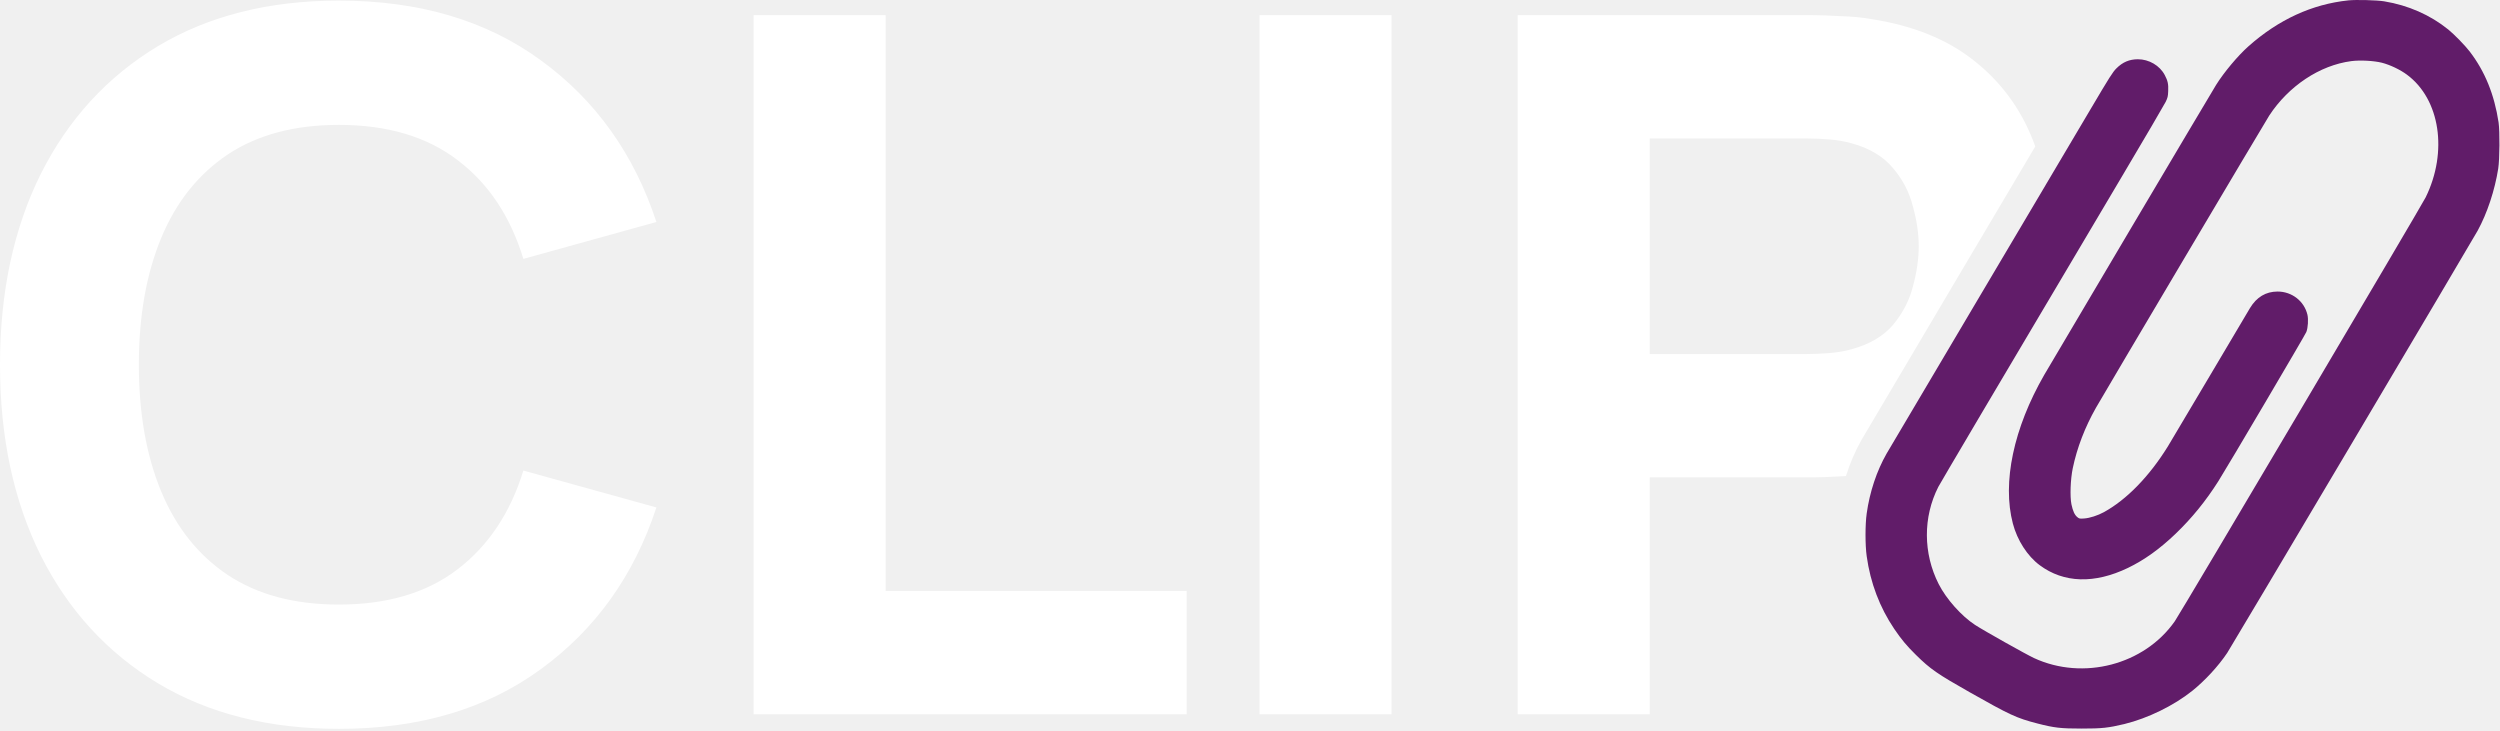
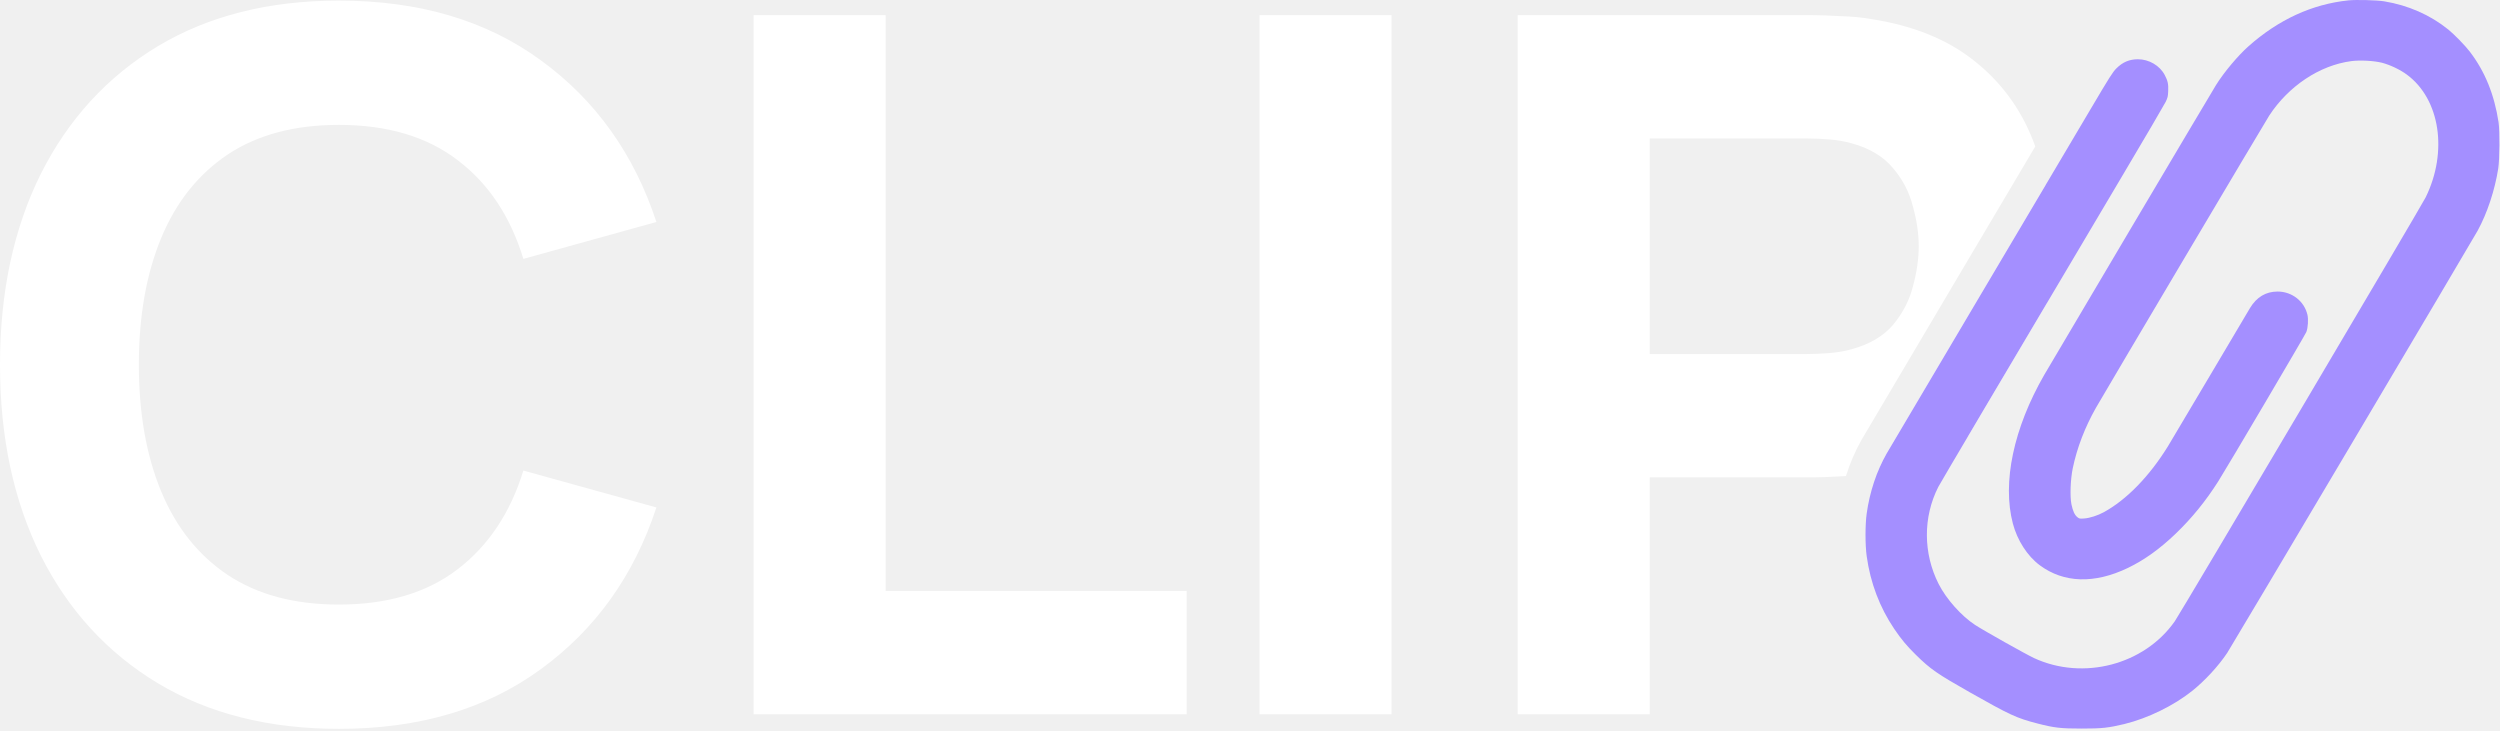
<svg xmlns="http://www.w3.org/2000/svg" width="1400" height="409" viewBox="0 0 1400 409" fill="none">
-   <path d="M189.774 0.332C234.726 0.332 272.427 11.48 302.878 33.774C333.51 56.069 355.079 86.247 367.586 124.311L293.09 144.974C285.84 121.229 273.605 102.833 256.386 89.782C239.167 76.551 216.963 69.935 189.774 69.935C164.943 69.935 144.189 75.463 127.514 86.519C111.019 97.576 98.603 113.164 90.266 133.283C81.928 153.402 77.759 177.056 77.759 204.244C77.759 231.432 81.928 255.087 90.266 275.206C98.603 295.325 111.02 310.913 127.514 321.97C144.189 333.026 164.943 338.555 189.774 338.555C216.963 338.555 239.167 331.939 256.386 318.707C273.605 305.475 285.84 287.078 293.09 263.515L367.586 284.178C355.079 322.241 333.51 352.42 302.878 374.715C272.427 397.009 234.726 408.156 189.774 408.156C150.623 408.156 116.819 399.638 88.362 382.6C60.087 365.562 38.245 341.727 22.839 311.095C7.613 280.463 0 244.845 0 204.244C4.00546e-05 163.643 7.613 128.027 22.839 97.394C38.245 66.763 60.087 42.928 88.362 25.89C116.819 8.852 150.623 0.332 189.774 0.332ZM495.966 330.941H664.533V400H422.014V8.489H495.966V330.941ZM779.276 400H705.324V8.489H779.276V400ZM1015.21 8.489C1019.02 8.489 1024.1 8.67 1030.44 9.032C1036.97 9.213 1042.77 9.758 1047.84 10.664C1071.22 14.289 1090.35 21.993 1105.21 33.774C1120.25 45.556 1131.31 60.418 1138.38 78.362C1138.86 79.563 1139.32 80.774 1139.76 81.994C1127.66 102.428 1111.18 130.248 1094.83 157.826C1067.29 204.308 1043.7 244.146 1042.57 246.133L1042.57 246.134C1039 252.377 1036.02 259.33 1033.74 266.571C1032.66 266.644 1031.56 266.715 1030.44 266.777C1023.92 267.14 1018.84 267.321 1015.21 267.321H923.862V400H849.91V8.489H1015.21ZM1145.72 103.333C1147.89 114.216 1148.98 125.74 1148.98 137.905C1148.98 149.087 1148.04 159.751 1146.15 169.896C1126.35 203.303 1111.99 227.571 1102.21 244.114C1088.57 254.139 1071.65 260.946 1051.44 264.542C1052.92 260.829 1054.61 257.294 1056.48 254.035C1057.51 252.223 1080.96 212.618 1108.6 165.983C1121.65 143.954 1134.79 121.777 1145.72 103.333ZM923.862 198.263H1011.95C1015.76 198.263 1019.93 198.082 1024.46 197.72C1028.99 197.357 1033.16 196.631 1036.97 195.544C1046.93 192.825 1054.64 188.294 1060.08 181.95C1065.51 175.425 1069.23 168.266 1071.22 160.472C1073.4 152.497 1074.49 144.974 1074.49 137.905C1074.49 130.836 1073.4 123.404 1071.22 115.61C1069.23 107.635 1065.51 100.476 1060.08 94.132C1054.64 87.607 1046.93 82.984 1036.97 80.266C1033.16 79.178 1028.99 78.453 1024.46 78.091C1019.93 77.728 1015.76 77.547 1011.95 77.547H923.862V198.263Z" fill="white" />
-   <path d="M1315.14 0.206C1294.75 2.343 1276.04 10.931 1259.13 25.933C1253.25 31.151 1245.5 40.391 1241.05 47.493C1238.81 51.044 1148.62 203.233 1144.73 210.009C1127.6 239.795 1121.17 270.269 1127.2 293.17C1129.66 302.555 1135.35 311.396 1142.23 316.505C1155.71 326.543 1172.91 327.05 1191.66 318.027C1200.81 313.606 1209.41 307.446 1218.27 298.967C1227.42 290.198 1235.28 280.523 1242.3 269.435C1247.48 261.21 1290.89 187.616 1291.55 185.913C1292.47 183.557 1292.76 178.81 1292.17 176.274C1290.37 168.628 1283.46 163.265 1275.45 163.265C1268.87 163.265 1263.69 166.382 1259.98 172.542C1259.17 173.919 1248.92 191.167 1237.23 210.915C1225.54 230.627 1215.11 248.238 1213.97 250.049C1203.57 266.826 1190.92 279.799 1178.21 286.792C1174.79 288.676 1170.27 290.126 1167.22 290.343C1164.61 290.524 1164.39 290.488 1163.29 289.582C1161.78 288.35 1160.79 286.14 1160.01 282.444C1159.1 278.023 1159.46 268.348 1160.75 262.188C1163.14 250.738 1167.55 239.251 1173.76 228.308C1178.57 219.829 1268.62 68.002 1270.78 64.705C1281.66 48.109 1299.08 36.55 1316.72 34.231C1321.65 33.578 1329.4 34.013 1333.89 35.136C1338.48 36.332 1344.14 39.014 1347.96 41.876C1366.45 55.61 1370.9 85.033 1358.36 110.543C1356.12 115.145 1220.95 343.537 1217.9 347.885C1200.85 372.272 1166.63 381.258 1139.1 368.54C1134.91 366.619 1110.91 353.139 1106.03 349.951C1098.46 345.023 1089.89 335.42 1085.67 327.086C1076.92 309.874 1076.85 289.582 1085.45 272.66C1086.69 270.269 1115.32 221.858 1188.64 98.223C1201.18 77.097 1212.02 58.581 1212.75 57.095C1213.89 54.74 1214.08 53.979 1214.19 51.044C1214.37 47.167 1213.97 45.246 1212.28 42.057C1209.45 36.695 1203.46 33.18 1197.17 33.18C1192.43 33.216 1188.72 34.774 1185.23 38.253C1183.13 40.318 1181.44 43 1170.86 60.9C1164.24 72.061 1136.24 119.348 1108.6 165.983C1080.96 212.618 1057.51 252.224 1056.48 254.035C1050.97 263.638 1047 275.632 1045.35 287.553C1044.47 293.713 1044.47 305.309 1045.35 311.469C1047.41 326.398 1052.63 340.131 1060.78 352.197C1064.86 358.176 1067.66 361.546 1072.91 366.728C1081 374.7 1084.89 377.381 1102.87 387.563C1125.65 400.463 1129.29 402.13 1140.9 405.137C1150.39 407.601 1154.06 408 1165.75 408C1177.07 408 1180.56 407.638 1189.64 405.464C1202.72 402.275 1217.35 395.136 1227.71 386.838C1234.77 381.149 1242.19 373.141 1247.23 365.641C1249.43 362.379 1384.27 135.038 1387.47 129.204C1392.84 119.384 1397.06 106.665 1399.01 94.418C1399.82 89.164 1399.93 73.546 1399.2 68.51C1396.81 52.856 1391.55 39.956 1383.02 28.832C1380.38 25.389 1374.35 19.229 1371.01 16.512C1360.9 8.358 1348.62 2.959 1335.17 0.749C1331.06 0.061 1319.37 -0.229 1315.14 0.206Z" fill="#611C69" />
+   <path d="M189.774 0.332C234.726 0.332 272.427 11.48 302.878 33.774C333.51 56.069 355.079 86.247 367.586 124.311L293.09 144.974C285.84 121.229 273.605 102.833 256.386 89.782C239.167 76.551 216.963 69.935 189.774 69.935C164.943 69.935 144.189 75.463 127.514 86.519C111.019 97.576 98.603 113.164 90.266 133.283C81.928 153.402 77.759 177.056 77.759 204.244C77.759 231.432 81.928 255.087 90.266 275.206C98.603 295.325 111.019 310.913 127.514 321.97C144.189 333.026 164.943 338.555 189.774 338.555C216.963 338.555 239.167 331.939 256.386 318.707C273.605 305.475 285.84 287.078 293.09 263.515L367.586 284.178C355.079 322.241 333.51 352.42 302.878 374.715C272.427 397.009 234.726 408.156 189.774 408.156C150.623 408.156 116.819 399.638 88.362 382.6C60.087 365.562 38.245 341.727 22.839 311.095C7.613 280.463 0 244.845 0 204.244C4.00546e-05 163.643 7.613 128.027 22.839 97.394C38.245 66.763 60.087 42.928 88.362 25.89C116.819 8.852 150.623 0.332 189.774 0.332ZM495.966 330.941H664.533V400H422.014V8.489H495.966V330.941ZM779.276 400H705.324V8.489H779.276V400ZM1015.21 8.489C1019.02 8.489 1024.1 8.67 1030.44 9.032C1036.97 9.213 1042.77 9.758 1047.84 10.664C1071.22 14.289 1090.35 21.993 1105.21 33.774C1120.25 45.556 1131.31 60.418 1138.38 78.362C1138.86 79.563 1139.32 80.774 1139.76 81.994C1127.66 102.428 1111.18 130.248 1094.83 157.826C1067.29 204.308 1043.7 244.146 1042.57 246.133L1042.57 246.134C1039 252.377 1036.02 259.33 1033.74 266.571C1032.66 266.644 1031.56 266.715 1030.44 266.777C1023.92 267.14 1018.84 267.321 1015.21 267.321H923.862V400H849.91V8.489H1015.21ZM1145.72 103.333C1147.89 114.216 1148.98 125.74 1148.98 137.905C1148.98 149.087 1148.04 159.751 1146.15 169.896C1126.35 203.303 1111.99 227.571 1102.21 244.114C1088.57 254.139 1071.65 260.946 1051.44 264.542C1052.92 260.829 1054.61 257.294 1056.48 254.035C1057.51 252.223 1080.96 212.618 1108.6 165.983C1121.65 143.954 1134.79 121.777 1145.72 103.333ZM923.862 198.263H1011.95C1015.76 198.263 1019.93 198.082 1024.46 197.72C1028.99 197.357 1033.16 196.631 1036.97 195.544C1046.93 192.825 1054.64 188.294 1060.08 181.95C1065.51 175.425 1069.23 168.266 1071.22 160.472C1073.4 152.497 1074.49 144.974 1074.49 137.905C1074.49 130.836 1073.4 123.404 1071.22 115.61C1069.23 107.635 1065.51 100.476 1060.08 94.132C1054.64 87.607 1046.93 82.984 1036.97 80.266C1033.16 79.178 1028.99 78.453 1024.46 78.091C1019.93 77.728 1015.76 77.547 1011.95 77.547H923.862V198.263Z" fill="white" />
+   <path d="M1315.14 0.206C1294.75 2.343 1276.04 10.931 1259.13 25.933C1253.25 31.151 1245.5 40.391 1241.05 47.493C1238.81 51.044 1148.62 203.233 1144.73 210.009C1127.6 239.795 1121.17 270.269 1127.2 293.17C1129.66 302.555 1135.35 311.396 1142.23 316.505C1155.71 326.543 1172.91 327.05 1191.66 318.027C1200.81 313.606 1209.41 307.446 1218.27 298.967C1227.42 290.198 1235.28 280.523 1242.3 269.435C1247.48 261.21 1290.89 187.616 1291.55 185.913C1292.47 183.557 1292.76 178.81 1292.17 176.274C1290.37 168.628 1283.46 163.265 1275.45 163.265C1268.87 163.265 1263.69 166.382 1259.98 172.542C1259.17 173.919 1248.92 191.167 1237.23 210.915C1225.54 230.627 1215.11 248.238 1213.97 250.049C1203.57 266.826 1190.92 279.799 1178.21 286.792C1174.79 288.676 1170.27 290.126 1167.22 290.343C1164.61 290.524 1164.39 290.488 1163.29 289.582C1161.78 288.35 1160.79 286.14 1160.01 282.444C1159.1 278.023 1159.46 268.348 1160.75 262.188C1163.14 250.738 1167.55 239.251 1173.76 228.308C1178.57 219.829 1268.62 68.002 1270.78 64.705C1281.66 48.109 1299.08 36.55 1316.72 34.231C1321.65 33.578 1329.4 34.013 1333.89 35.136C1338.48 36.332 1344.14 39.014 1347.96 41.876C1366.45 55.61 1370.9 85.033 1358.36 110.543C1356.12 115.145 1220.95 343.537 1217.9 347.885C1200.85 372.272 1166.63 381.258 1139.1 368.54C1134.91 366.619 1110.91 353.139 1106.03 349.951C1098.46 345.023 1089.89 335.42 1085.67 327.086C1076.92 309.874 1076.85 289.582 1085.45 272.66C1086.69 270.269 1115.32 221.858 1188.64 98.223C1201.18 77.097 1212.02 58.581 1212.75 57.095C1213.89 54.74 1214.08 53.979 1214.19 51.044C1214.37 47.167 1213.97 45.246 1212.28 42.057C1209.45 36.695 1203.46 33.18 1197.17 33.18C1192.43 33.216 1188.72 34.774 1185.23 38.253C1183.13 40.318 1181.44 43 1170.86 60.9C1164.24 72.061 1136.24 119.348 1108.6 165.983C1080.96 212.618 1057.51 252.224 1056.48 254.035C1050.97 263.638 1047 275.632 1045.35 287.553C1044.47 293.713 1044.47 305.309 1045.35 311.469C1047.41 326.398 1052.63 340.131 1060.78 352.197C1064.86 358.176 1067.66 361.546 1072.91 366.728C1081 374.7 1084.89 377.381 1102.87 387.563C1125.65 400.463 1129.29 402.13 1140.9 405.137C1150.39 407.601 1154.06 408 1165.75 408C1177.07 408 1180.56 407.638 1189.64 405.464C1202.72 402.275 1217.35 395.136 1227.71 386.838C1234.77 381.149 1242.19 373.141 1247.23 365.641C1249.43 362.379 1384.27 135.038 1387.47 129.204C1392.84 119.384 1397.06 106.665 1399.01 94.418C1399.82 89.164 1399.93 73.546 1399.2 68.51C1396.81 52.856 1391.55 39.956 1383.02 28.832C1380.38 25.389 1374.35 19.229 1371.01 16.512C1360.9 8.358 1348.62 2.959 1335.17 0.749C1331.06 0.061 1319.37 -0.229 1315.14 0.206Z" fill="#A48FFF" />
</svg>
